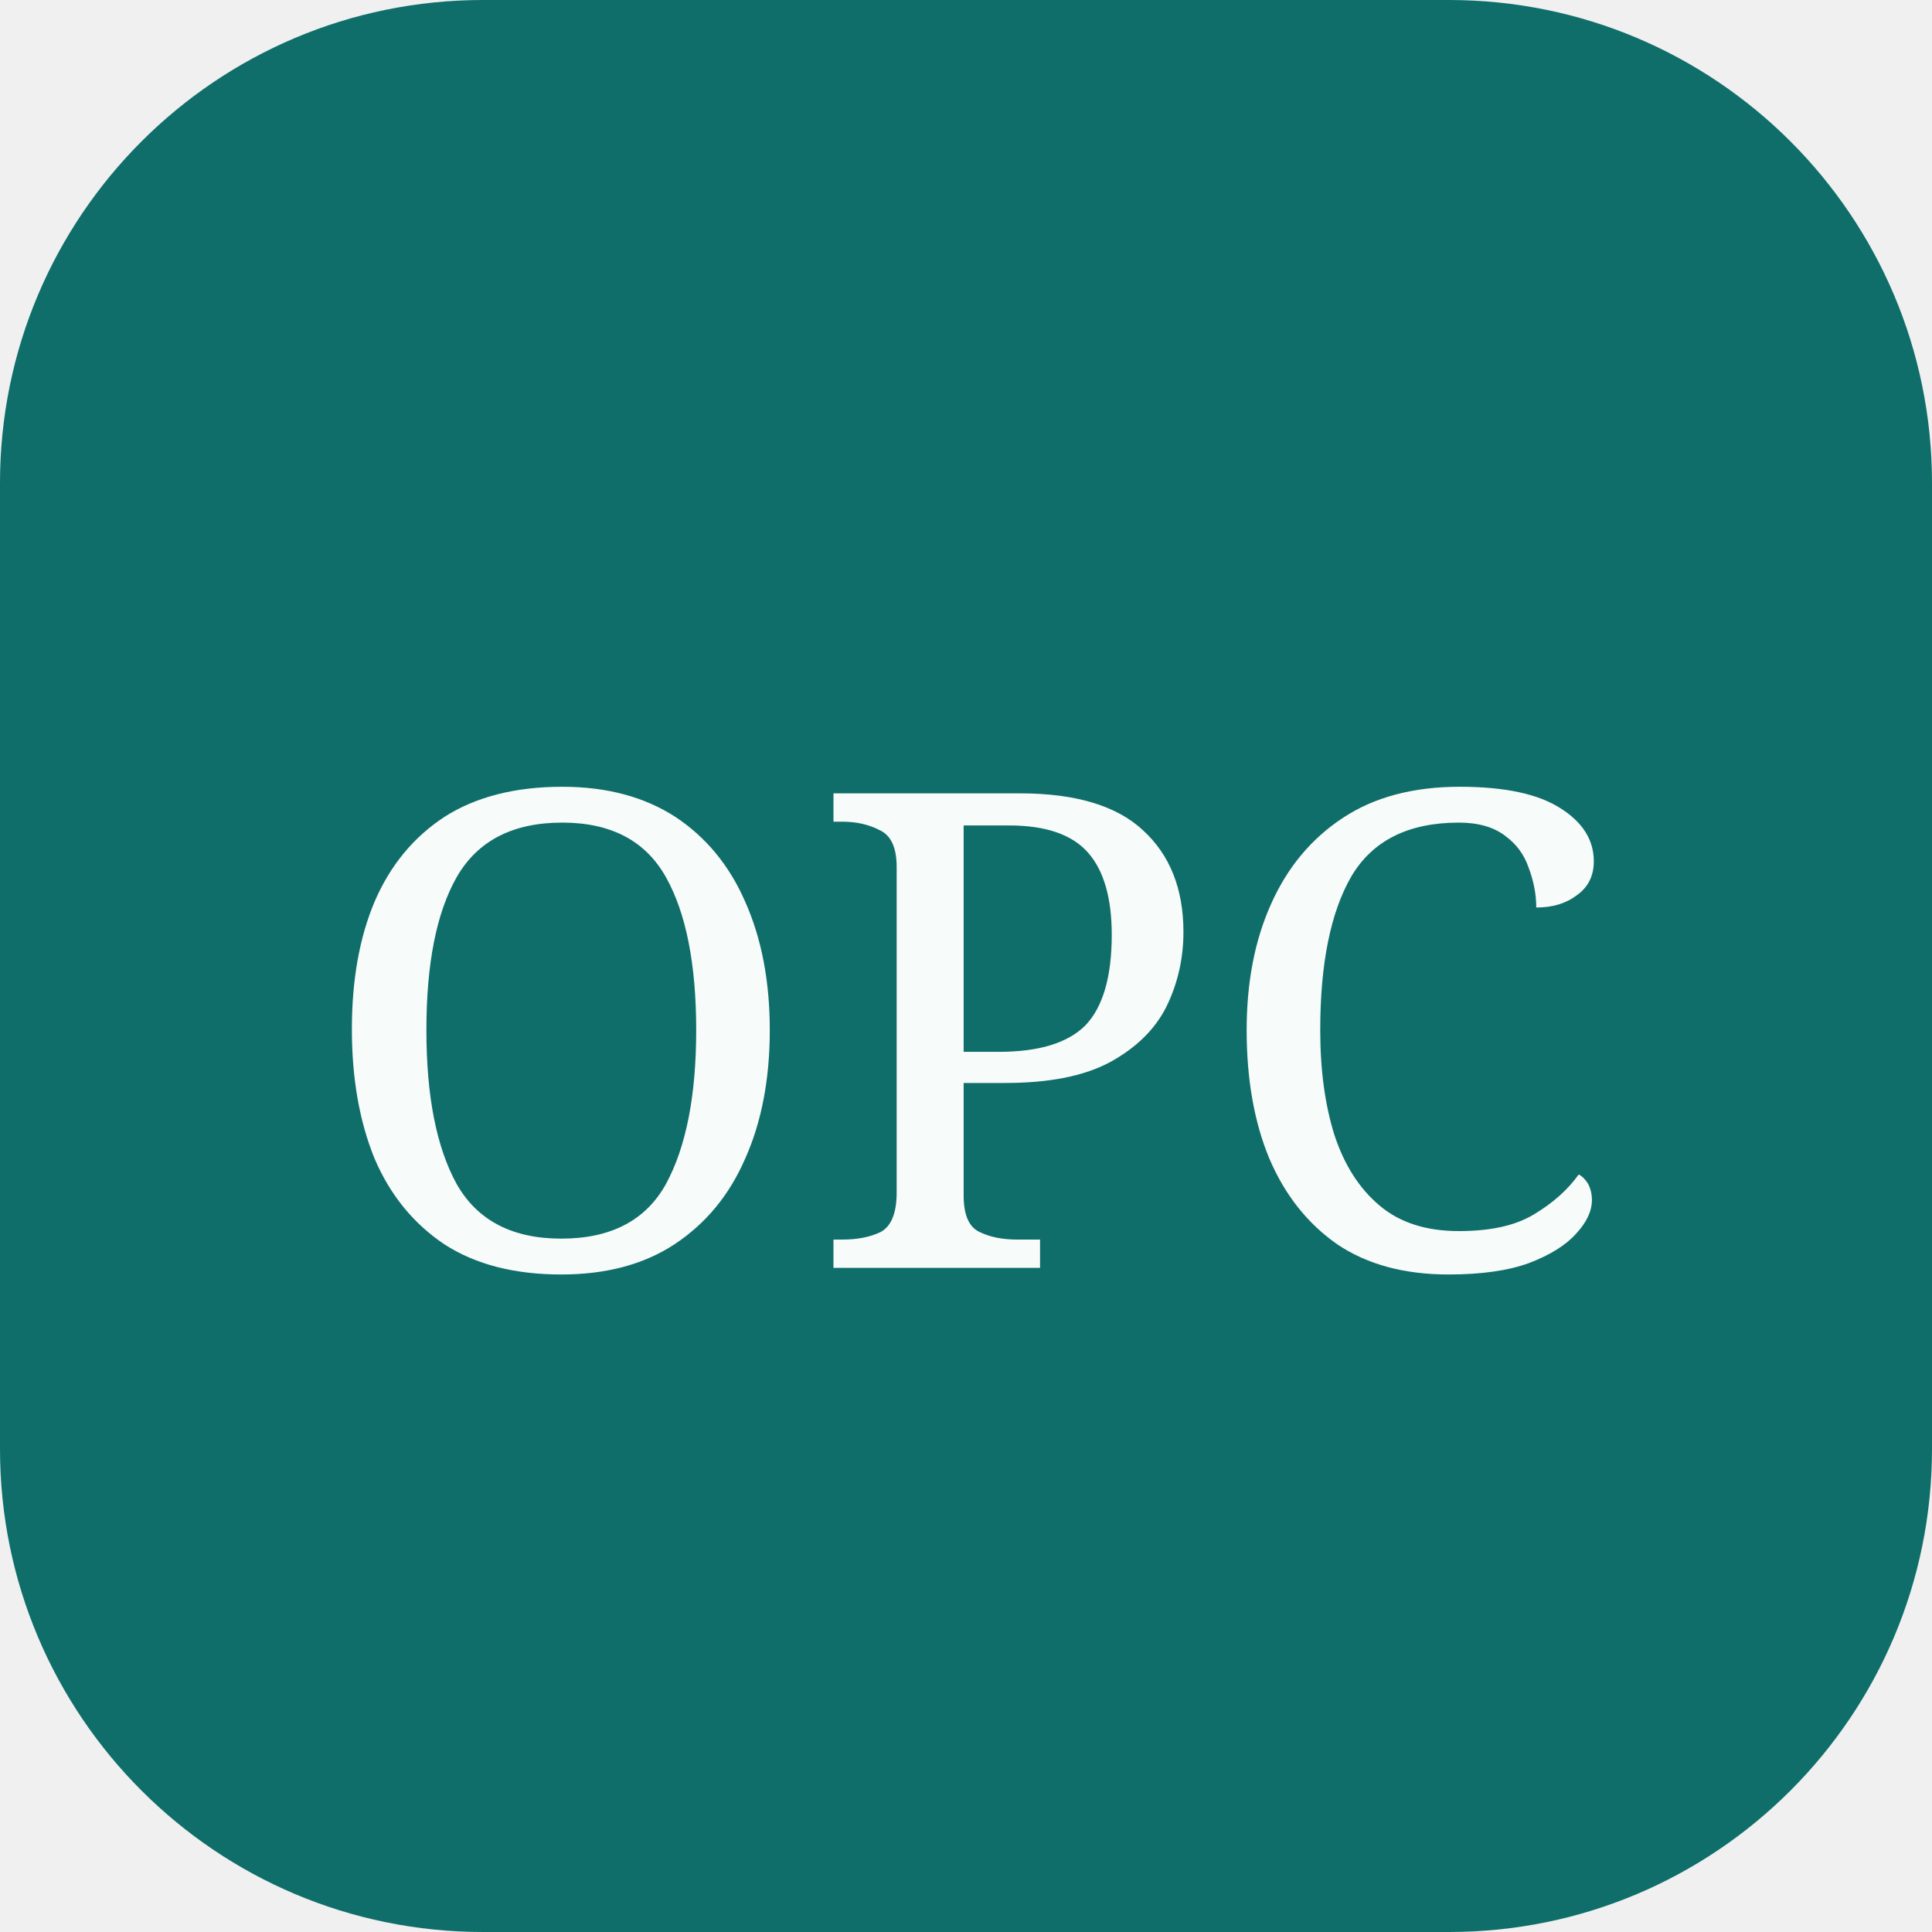
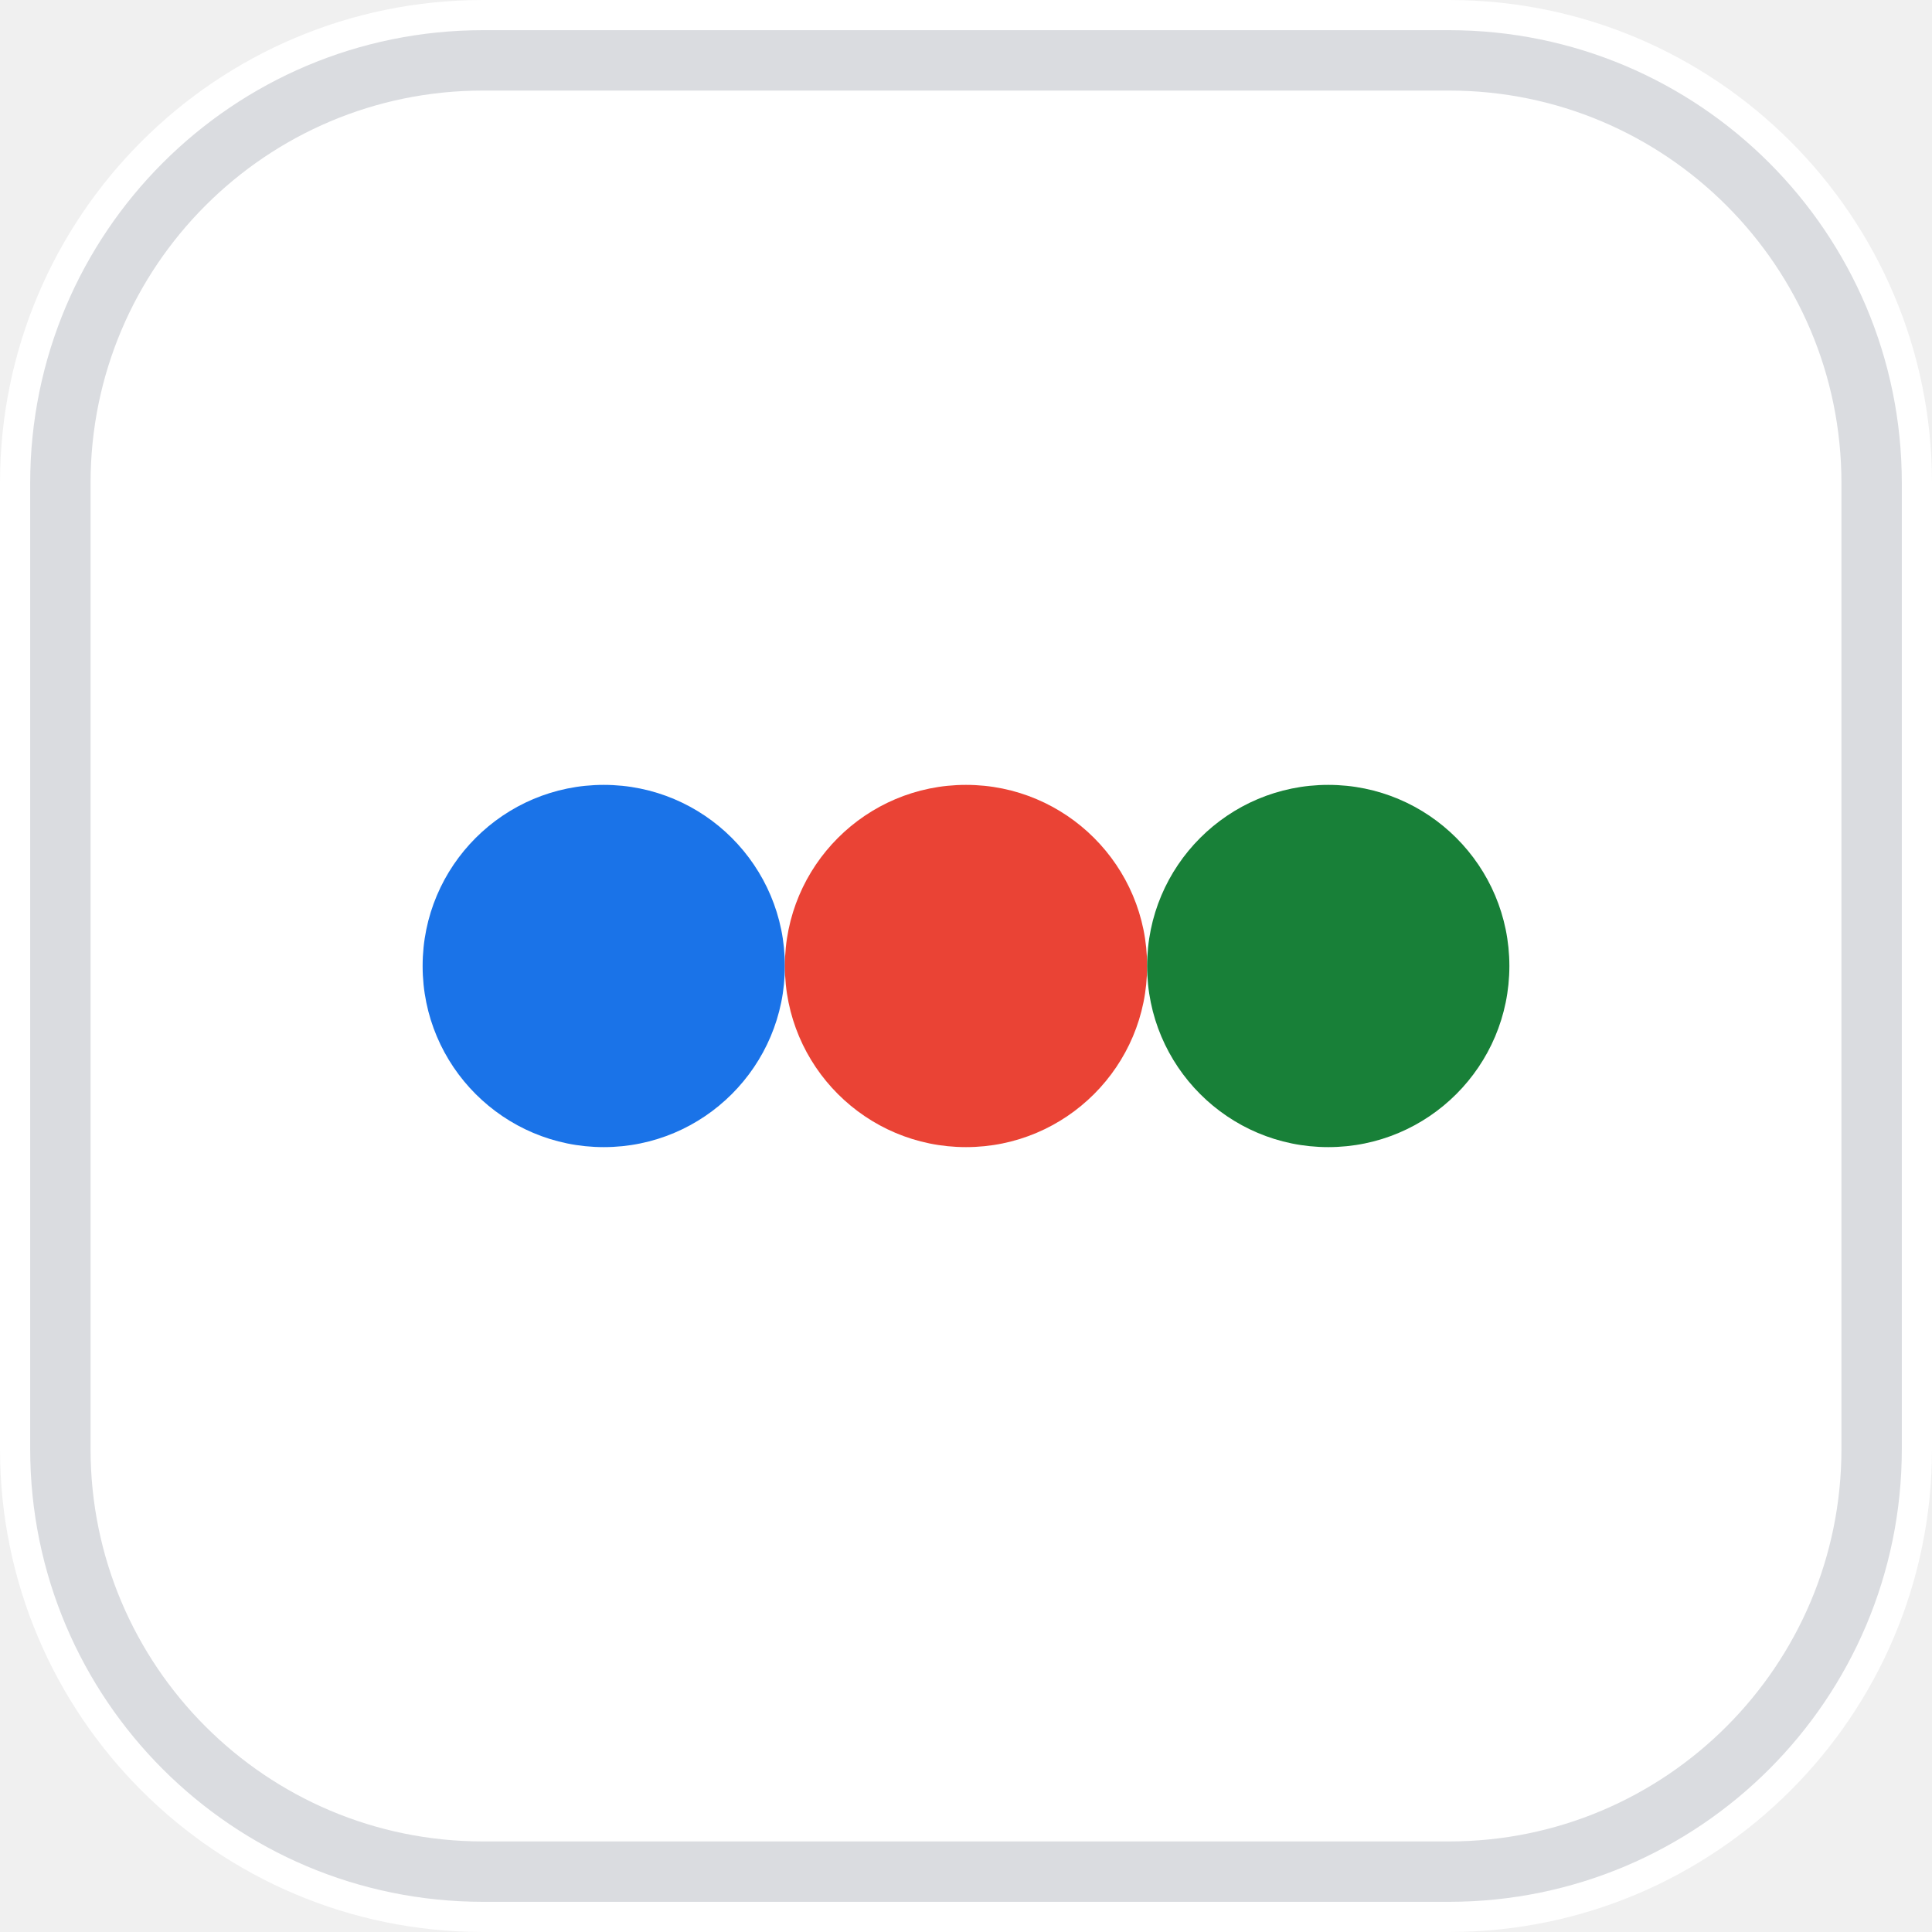
<svg xmlns="http://www.w3.org/2000/svg" viewBox="0 0 32 32">
-   <rect width="32" height="32" rx="8" fill="#0f6e6a" />
-   <text x="16" y="21" text-anchor="middle" font-family="Georgia, serif" font-size="11" fill="#f7fbfa">OPC</text>
+   <rect width="32" height="32" rx="8" fill="#ffffff" />
+   <rect x="1" y="1" width="30" height="30" rx="7" fill="none" stroke="#dadce0" />
+   <circle cx="10" cy="16" r="3" fill="#1a73e8" />
+   <circle cx="16" cy="16" r="3" fill="#ea4335" />
+   <circle cx="22" cy="16" r="3" fill="#188038" />
</svg>
